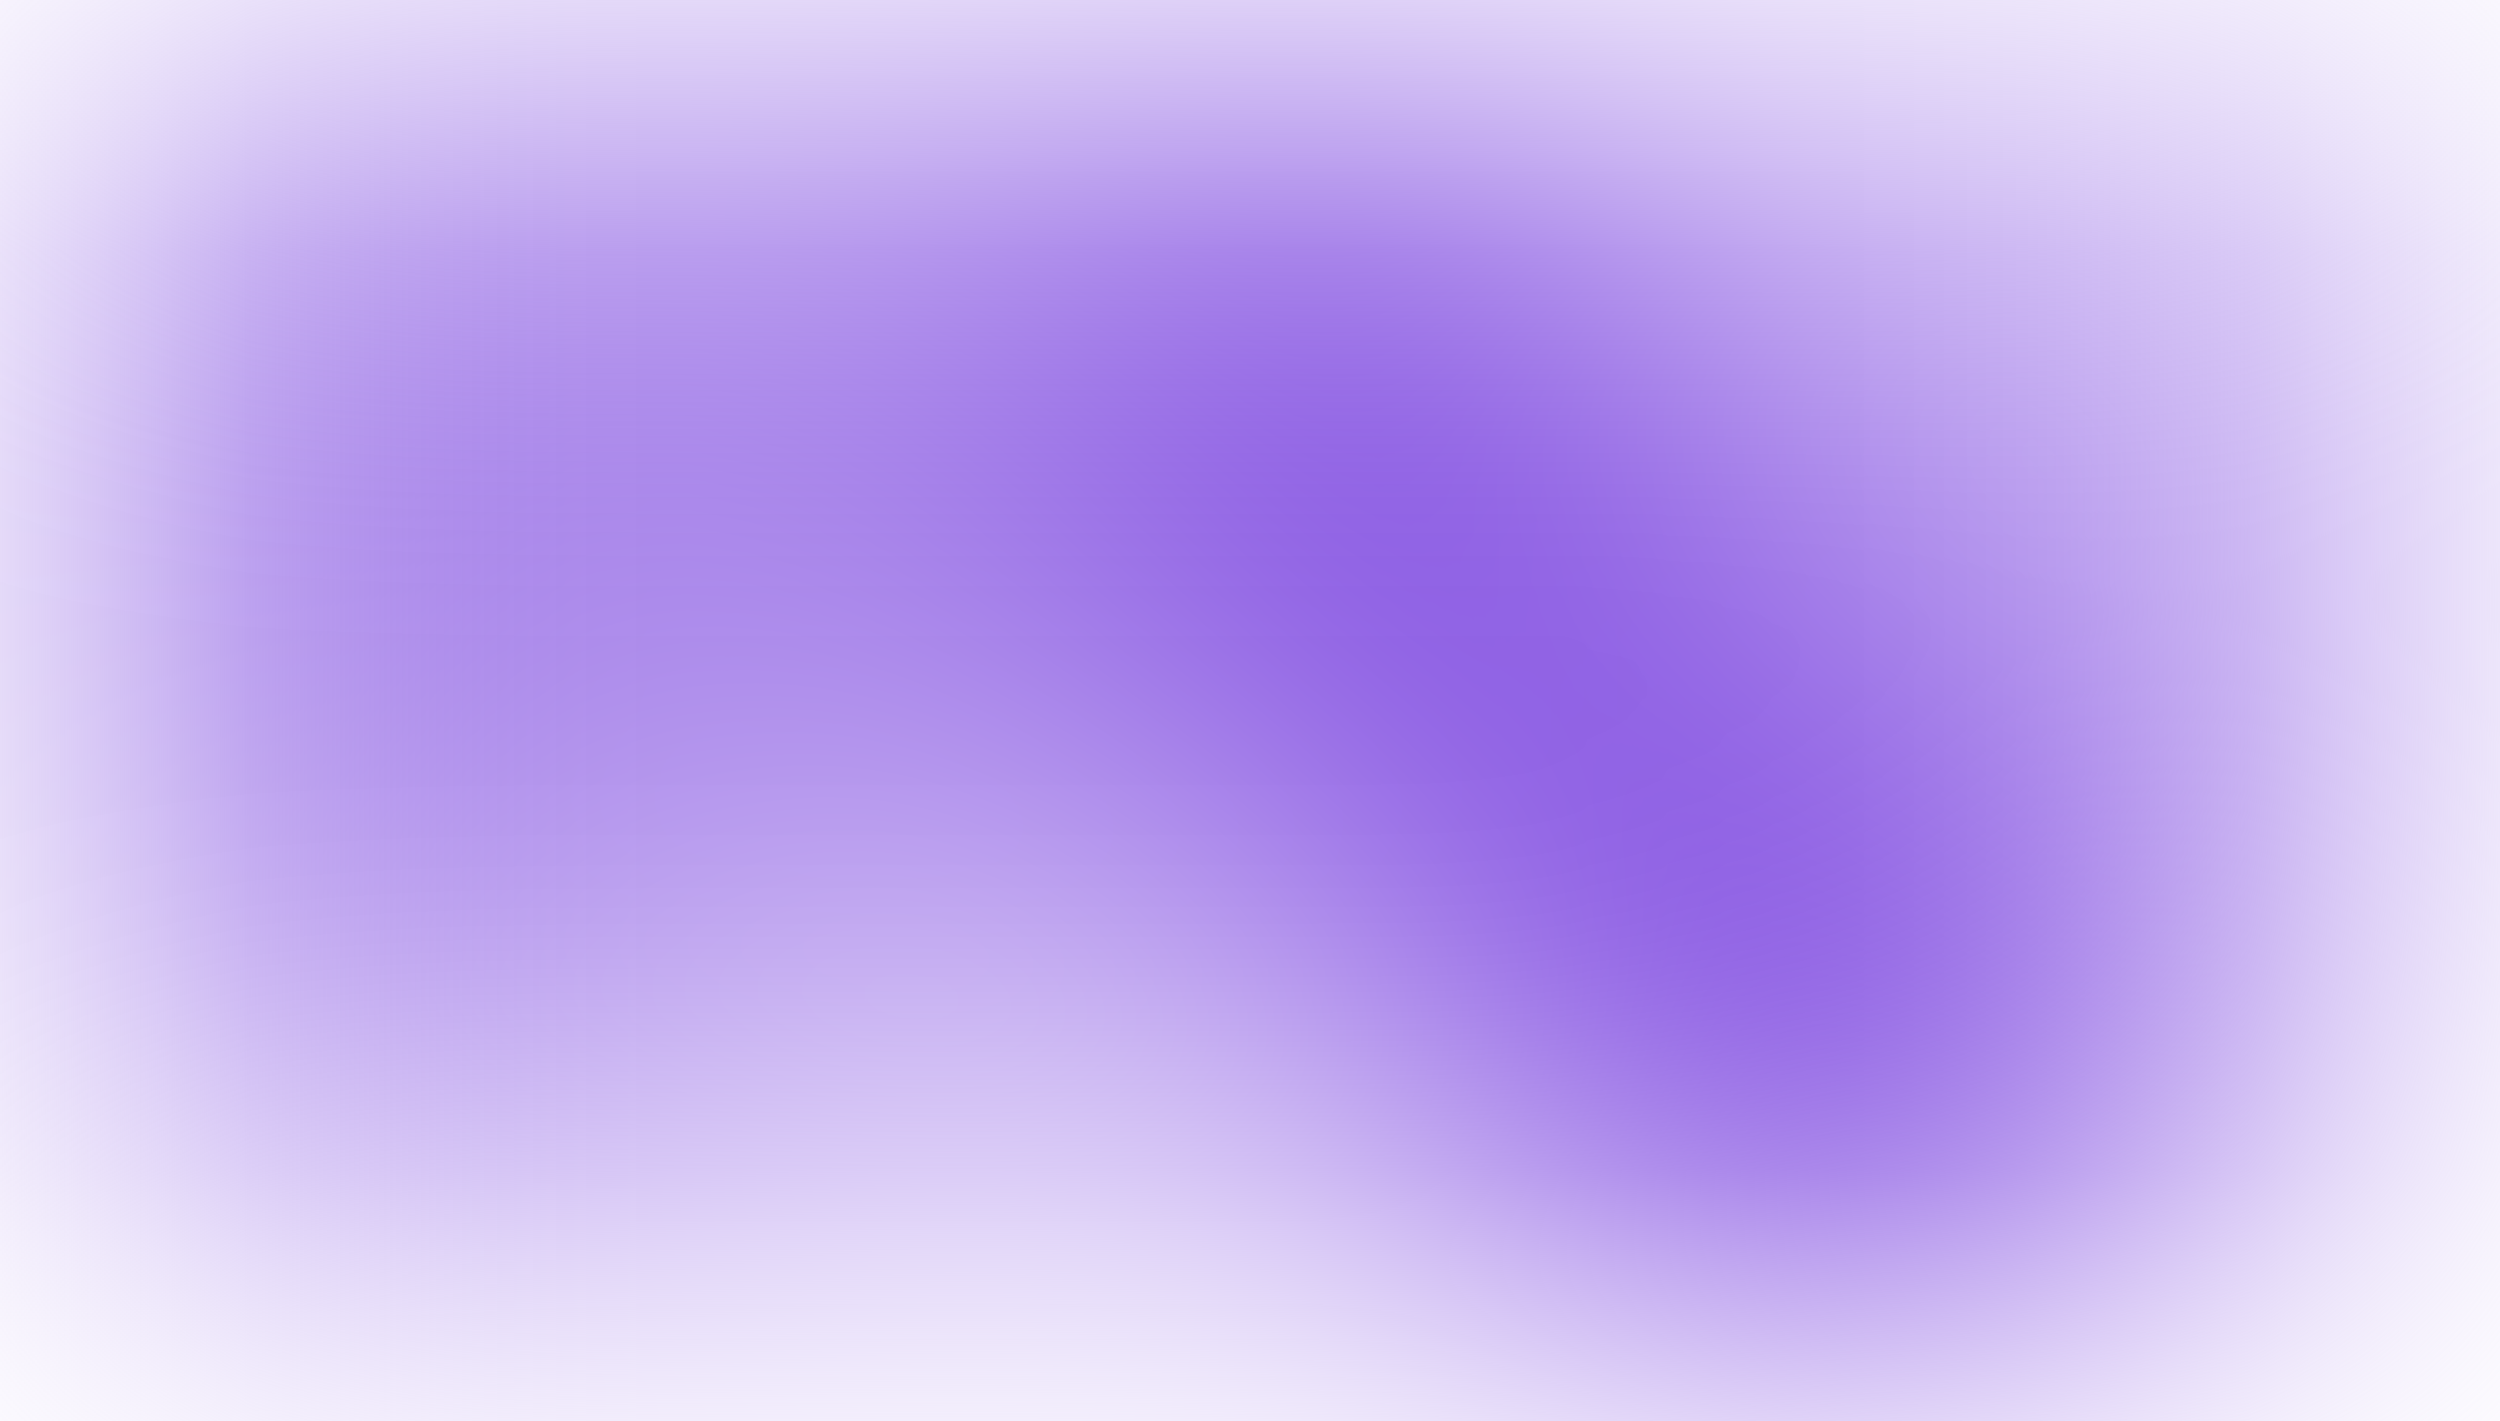
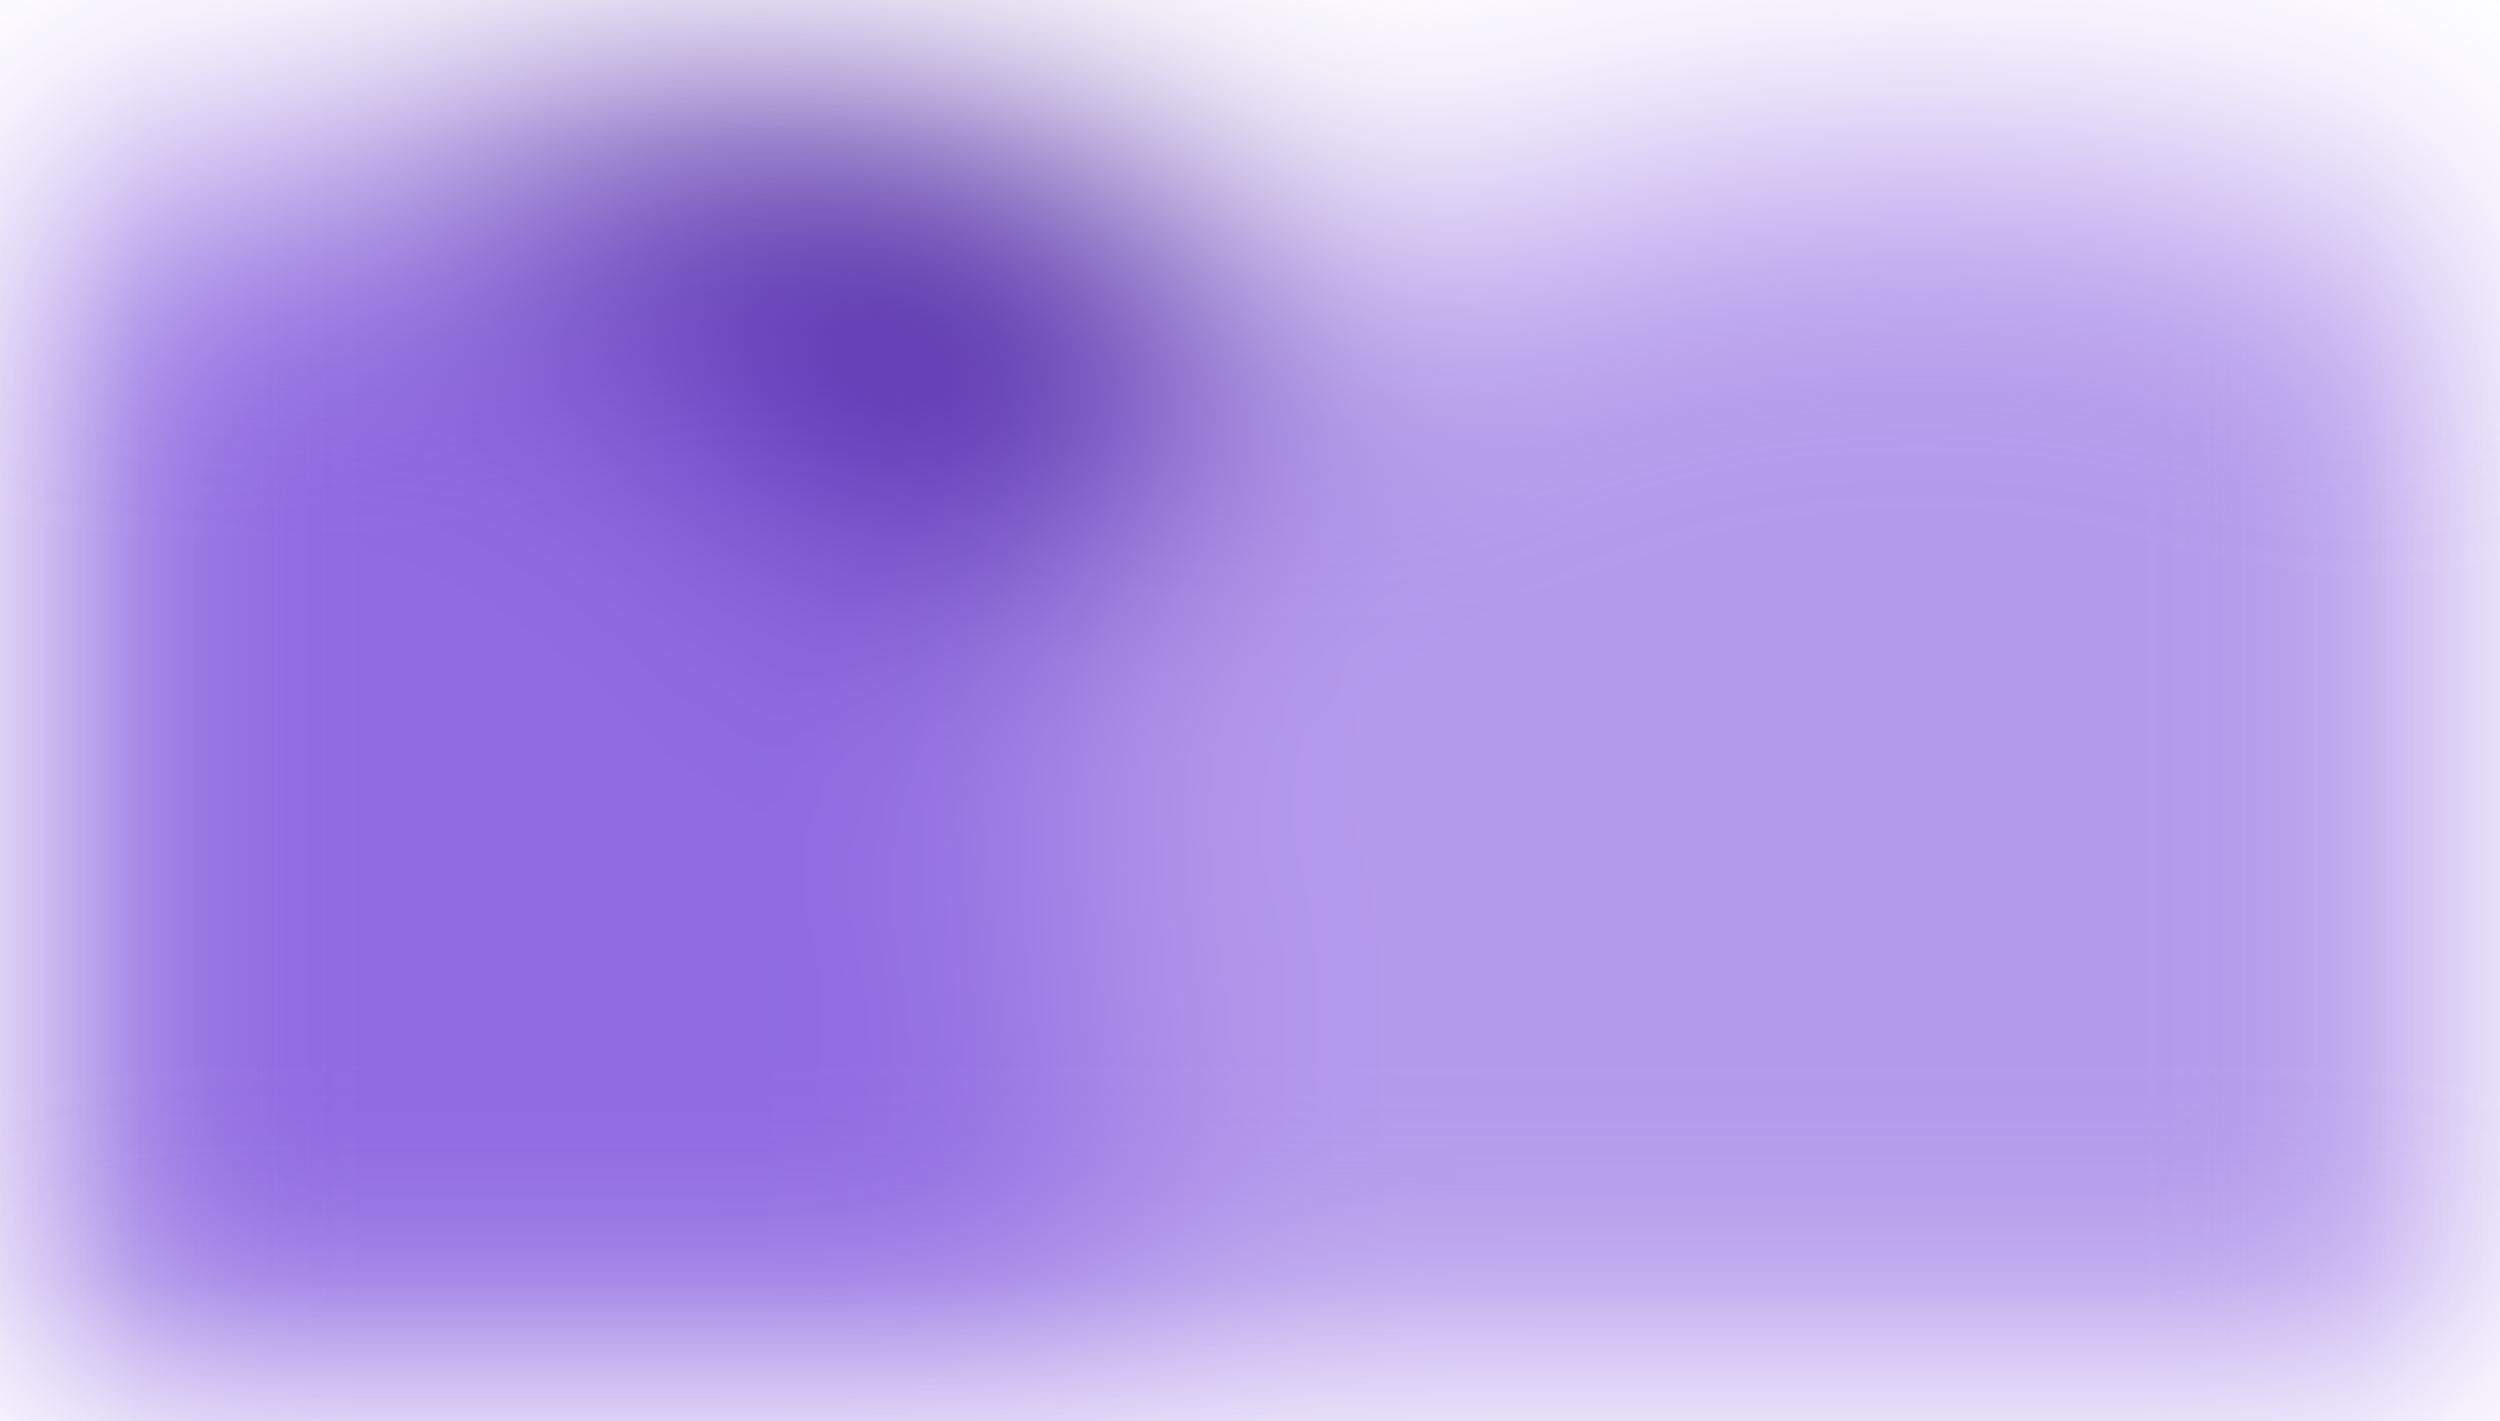
<svg xmlns="http://www.w3.org/2000/svg" id="gradientsvg" width="676px" height="384px" viewBox="0 0 338 192" fill="none">
  <defs>
    <filter id="blur1" x="-140" y="-140" width="680" height="580" filterUnits="userSpaceOnUse" color-interpolation-filters="sRGB">
      <feFlood flood-opacity="0" result="BackgroundImageFix" />
      <feBlend mode="normal" in="SourceGraphic" in2="BackgroundImageFIx" result="shape" />
-       <feGaussianBlur stdDeviation="60" result="effect1_backgroundBlur" />
+       <feGaussianBlur stdDeviation="20" result="effect1_backgroundBlur" />
    </filter>
  </defs>
-   <rect id="gradientrectangle" width="50vh" height="37.5vh" fill="#8c5ee3" />
  <g filter="url(#blur1)">
-     <ellipse id="gradientcircle1" cx="180" cy="100" rx="120.417" ry="126.987" fill="#7136dd" />
-     <ellipse id="gradientcircle2" cx="93.005" cy="186.761" rx="130.222" ry="96.328" fill="#dccef7" />
-     <ellipse id="gradientcircle3" cx="383.998" cy="180.778" rx="88.713" ry="132.901" fill="#f8f5fd" />
-     <ellipse id="gradientcircle4" cx="339.594" cy="20.712" rx="135.185" ry="101.04" fill="#c4acf1" />
-     <ellipse id="gradientcircle5" cx="43.15" cy="27.481" rx="122.634" ry="115.647" fill="#a885ea" />
+     <ellipse id="gradientcircle1" cx="100" cy="140" rx="120.417" ry="126.987" fill="#4921a1" />
+     <ellipse id="gradientcircle2" cx="93.005" cy="186.761" rx="130.222" ry="96.328" fill="#7445d9" />
+     <ellipse id="gradientcircle3" cx="343.998" cy="200.778" rx="88.713" ry="132.901" fill="#5b29c7" />
+     <ellipse id="gradientcircle4" cx="259.594" cy="120.712" rx="135.185" ry="101.04" fill="#b49aeb" />
+     <ellipse id="gradientcircle5" cx="23.15" cy="140.481" rx="122.634" ry="115.647" fill="#906be1" />
  </g>
</svg>
